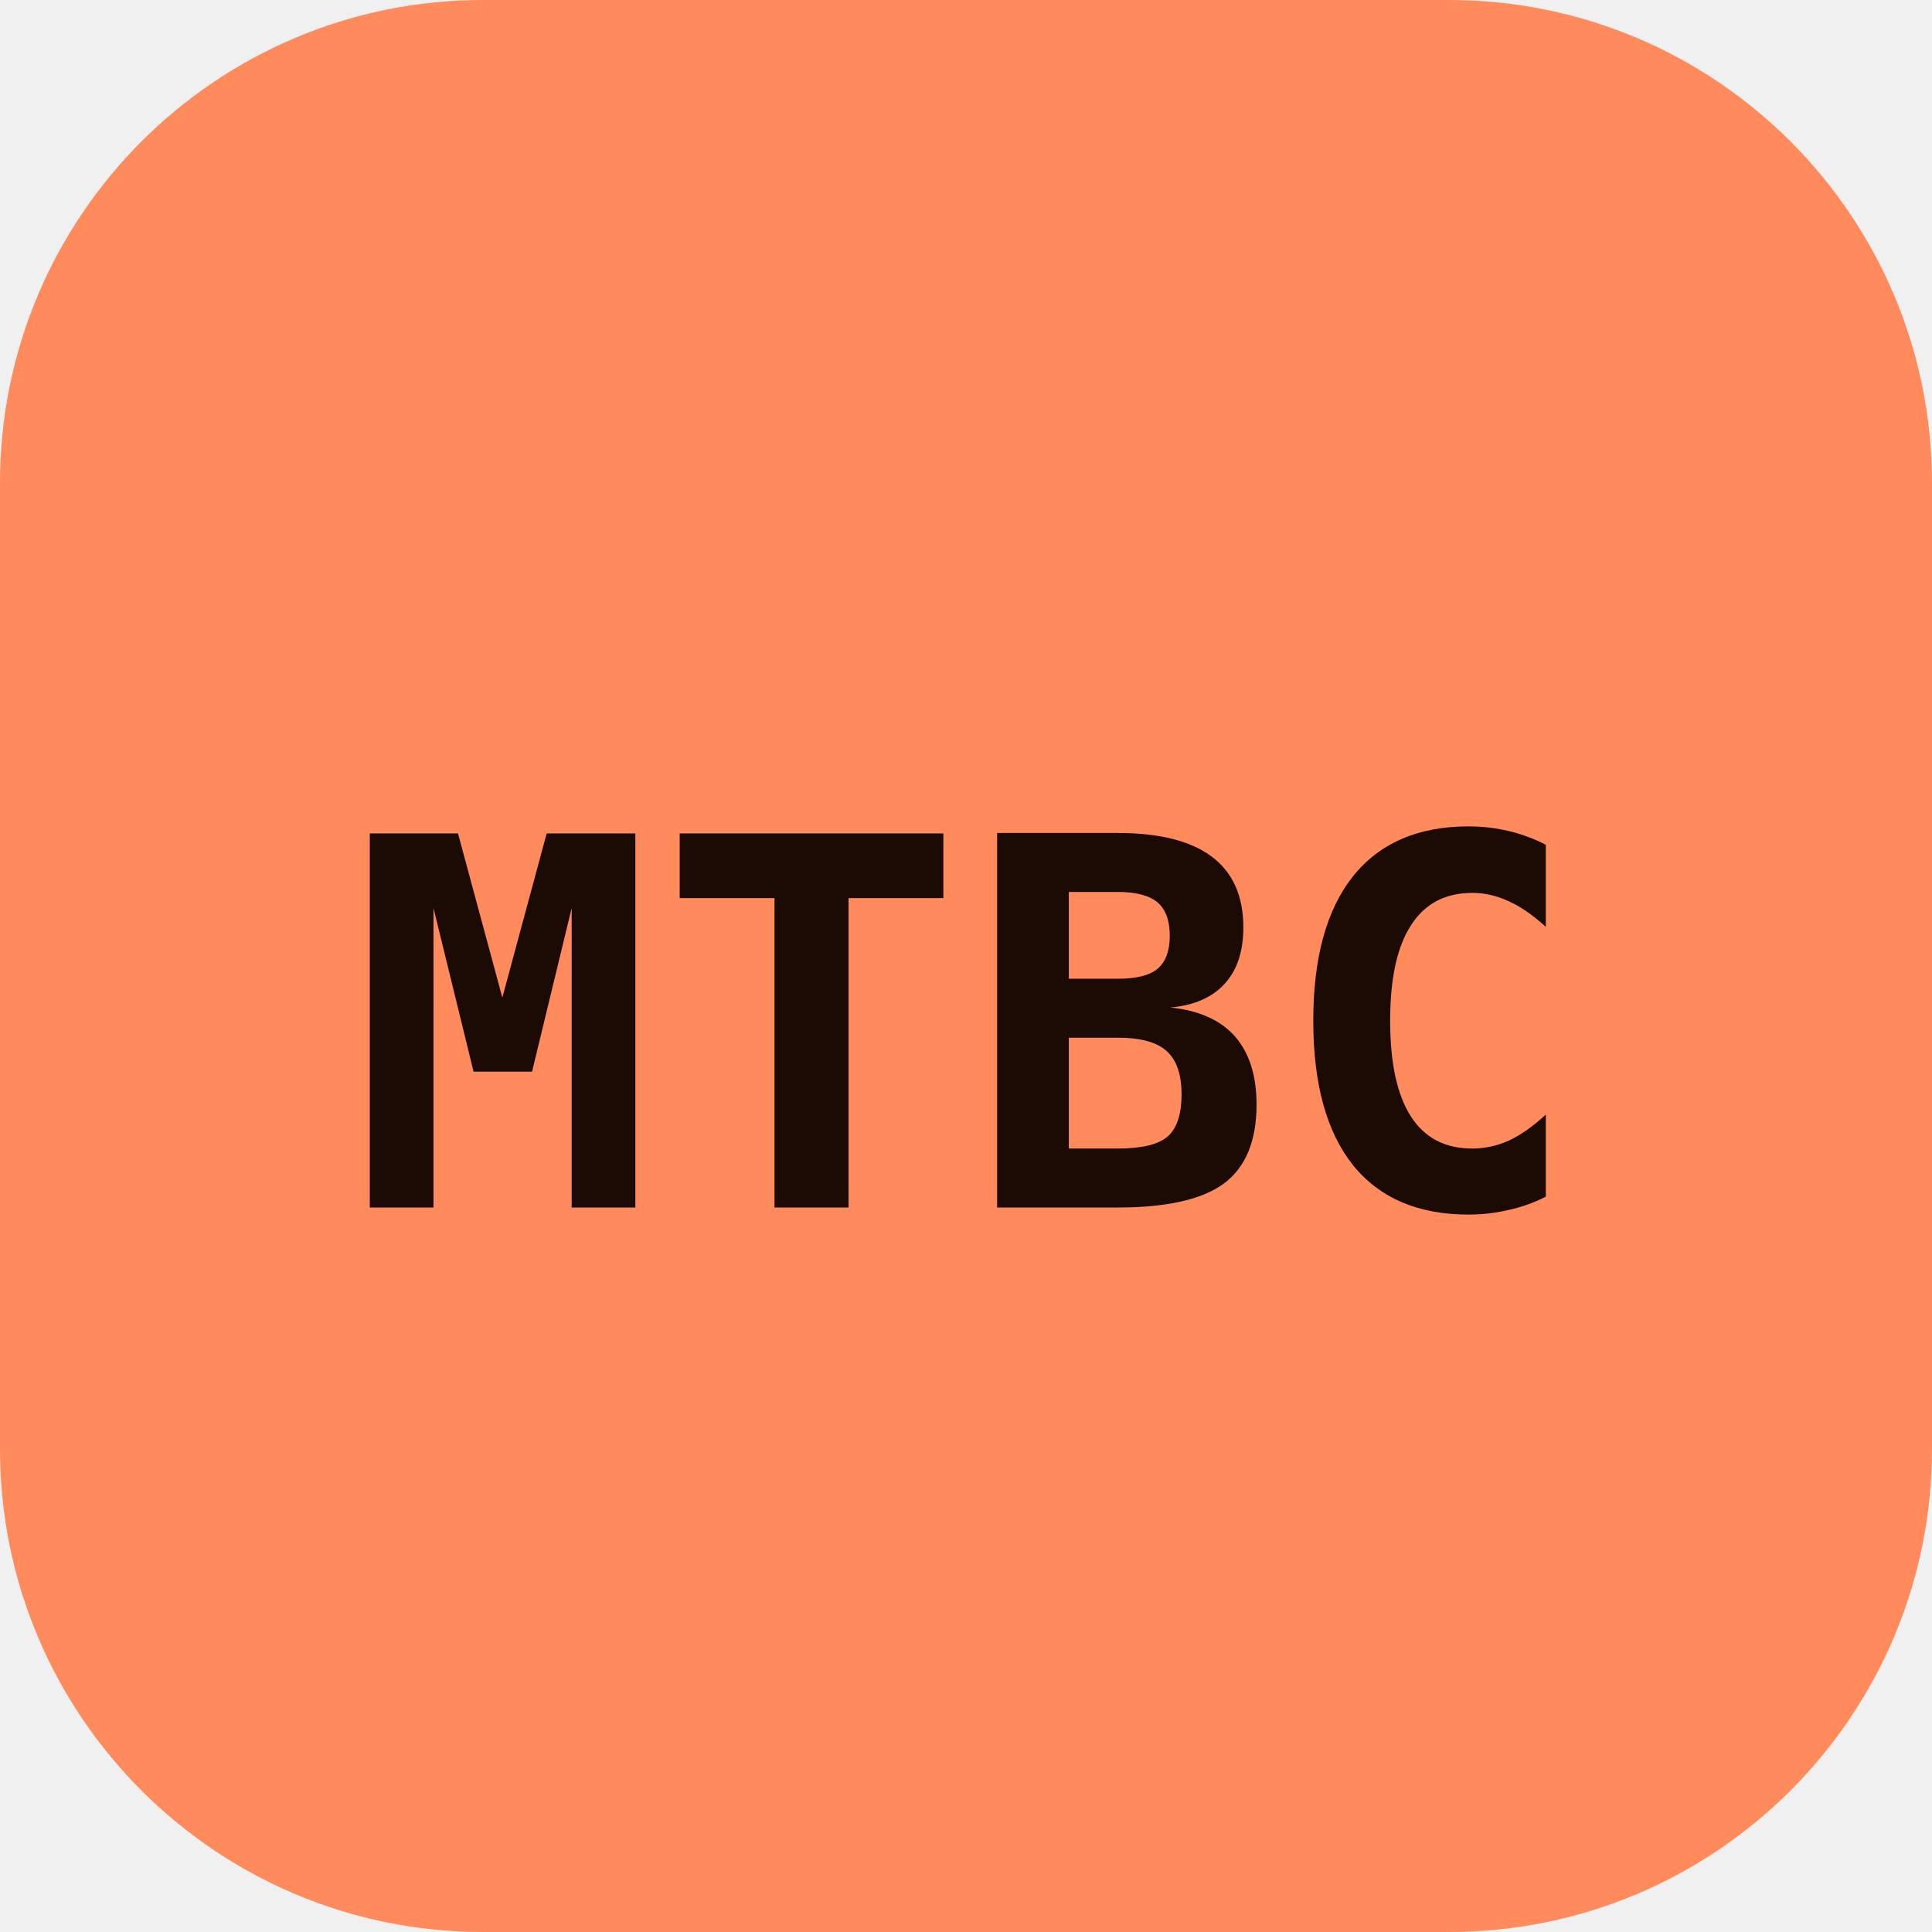
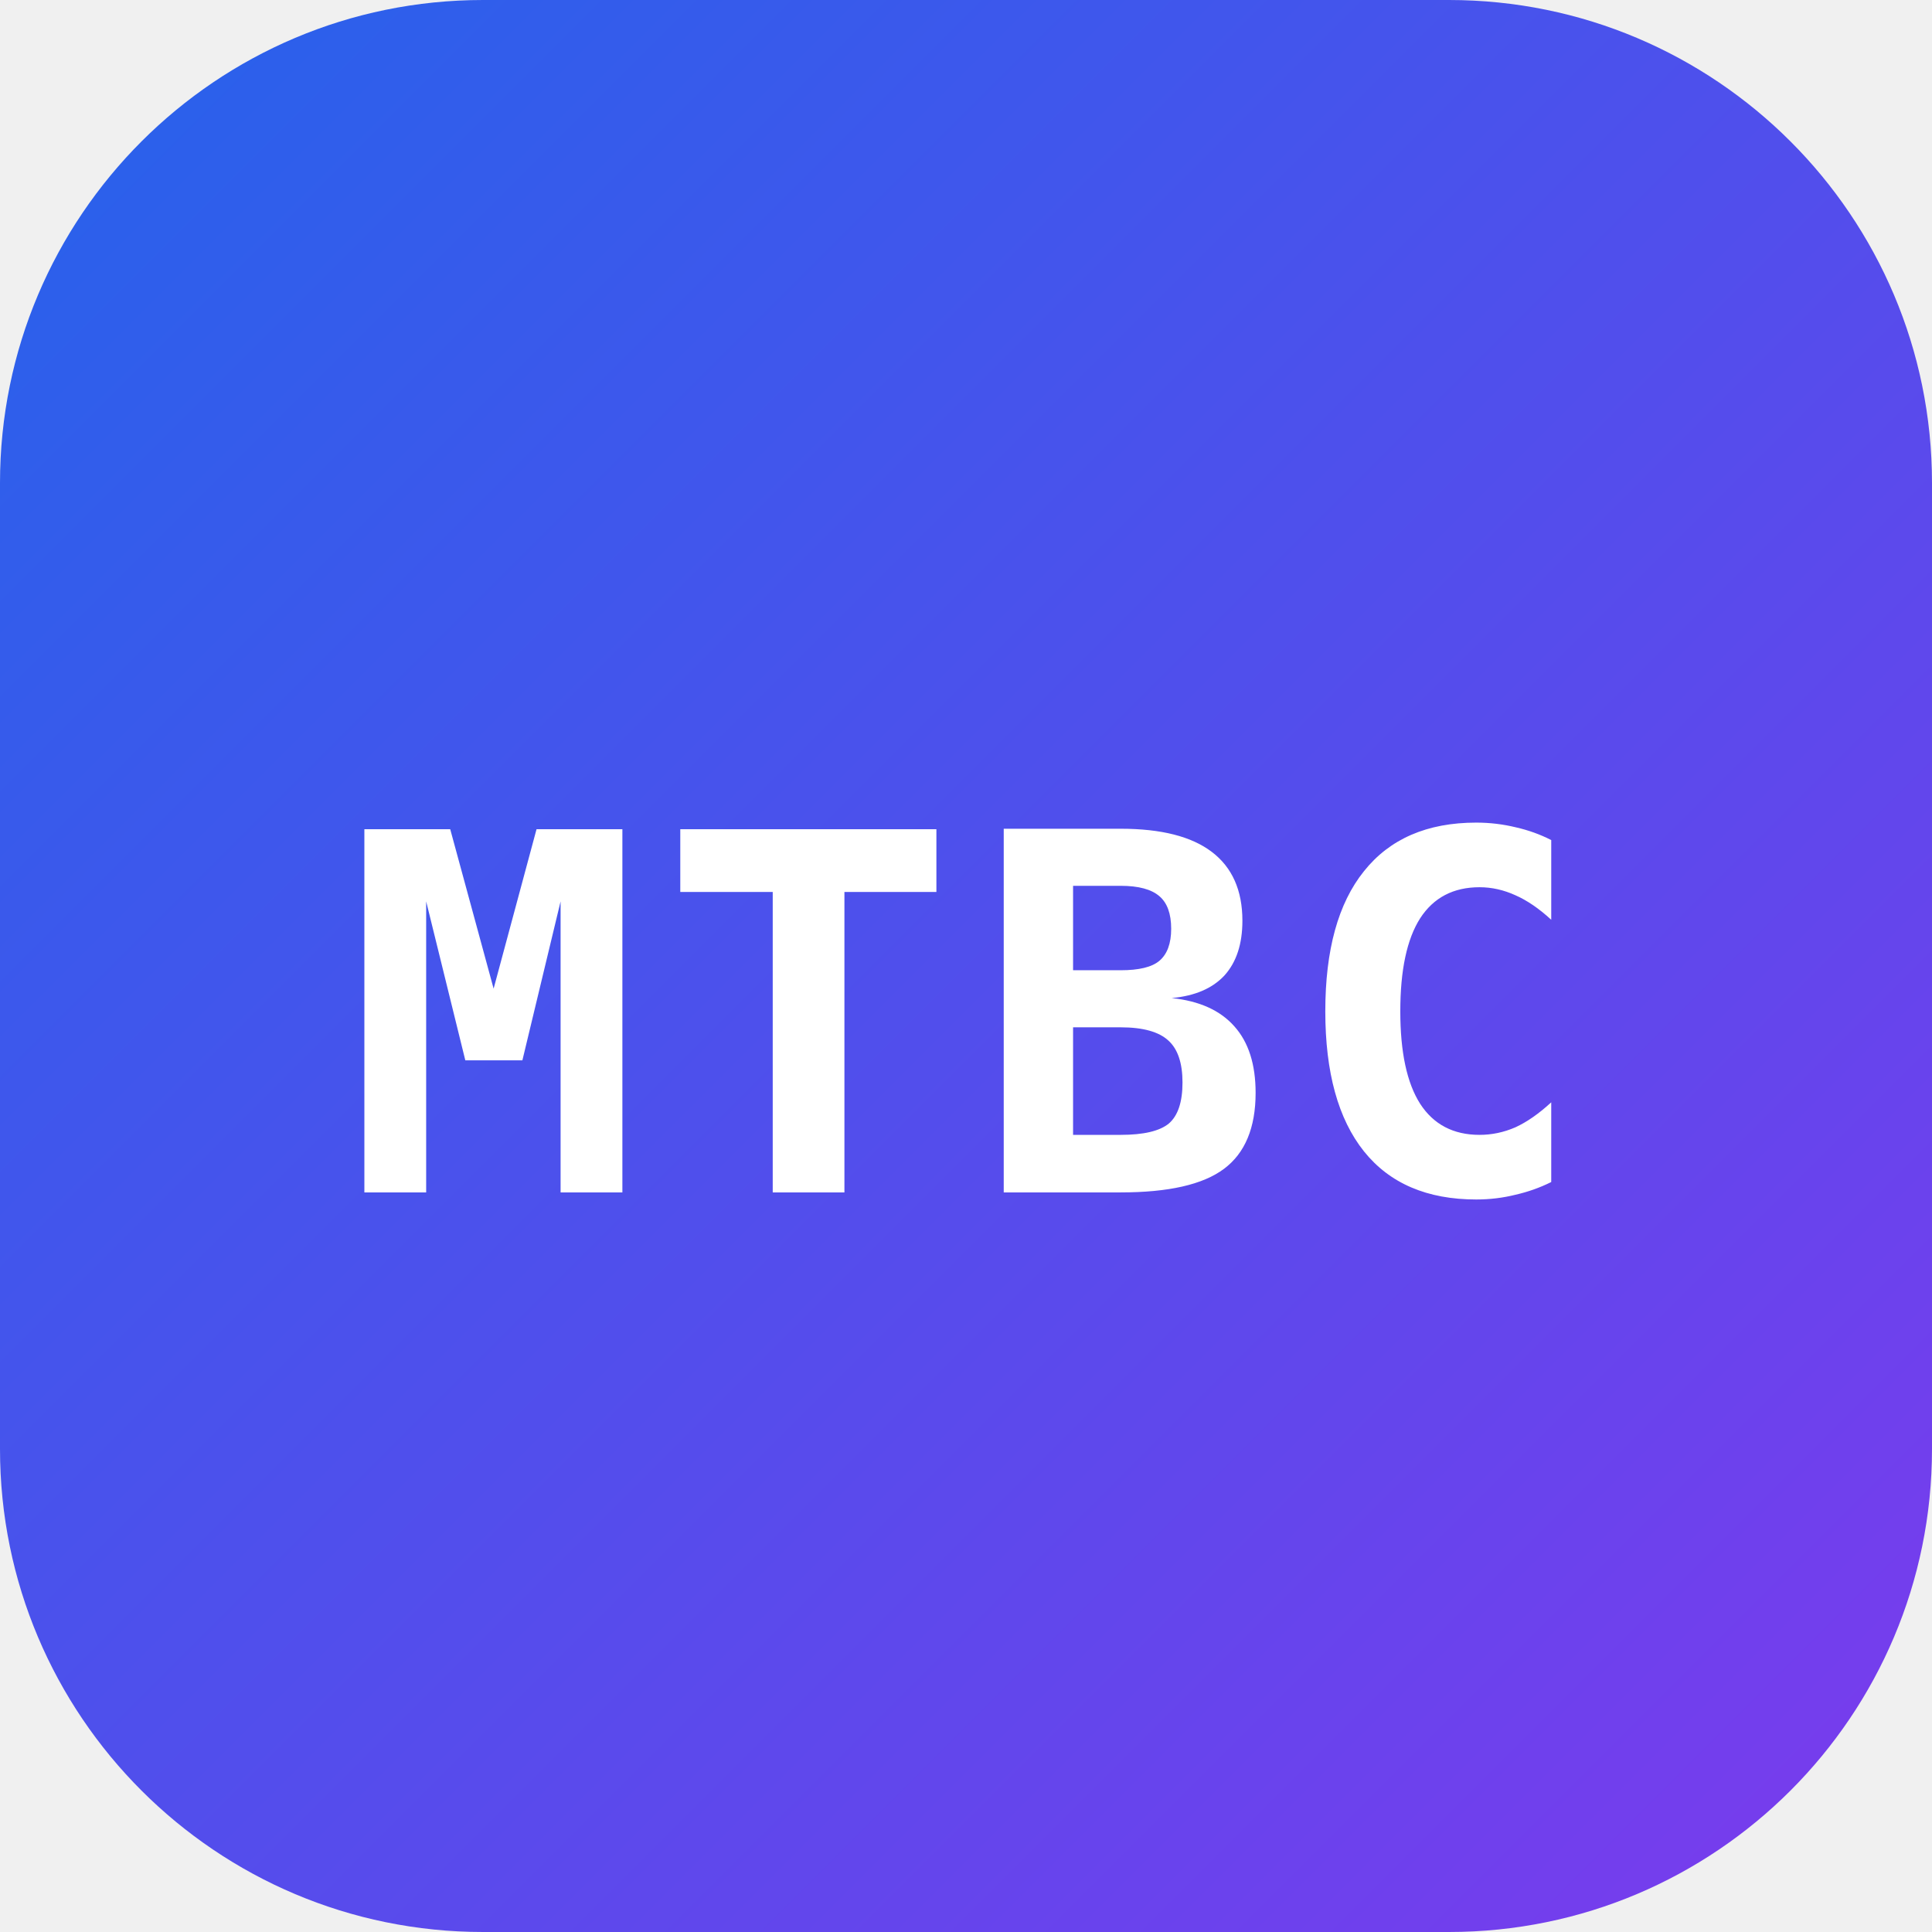
<svg xmlns="http://www.w3.org/2000/svg" viewBox="0 0 64 64">
-   <rect width="64" height="64" rx="16" fill="#ff8a5c" />
-   <text x="32" y="40" text-anchor="middle" font-family="ui-monospace,Menlo,Consolas,monospace" font-size="17" font-weight="700" fill="#1c0a04">MTBC</text>
+   <defs>
+     <linearGradient id="g" x1="0" y1="0" x2="1" y2="1">
+       <stop offset="0" stop-color="#2563EB" />
+       <stop offset="1" stop-color="#7C3AED" />
+     </linearGradient>
+   </defs>
+   <rect width="64" height="64" rx="16" fill="url(#g)" />
+   <text x="32" y="39.5" text-anchor="middle" font-family="ui-monospace,Menlo,Consolas,monospace" font-size="16.5" font-weight="700" fill="#fff" letter-spacing=".5">MTBC</text>
</svg>
